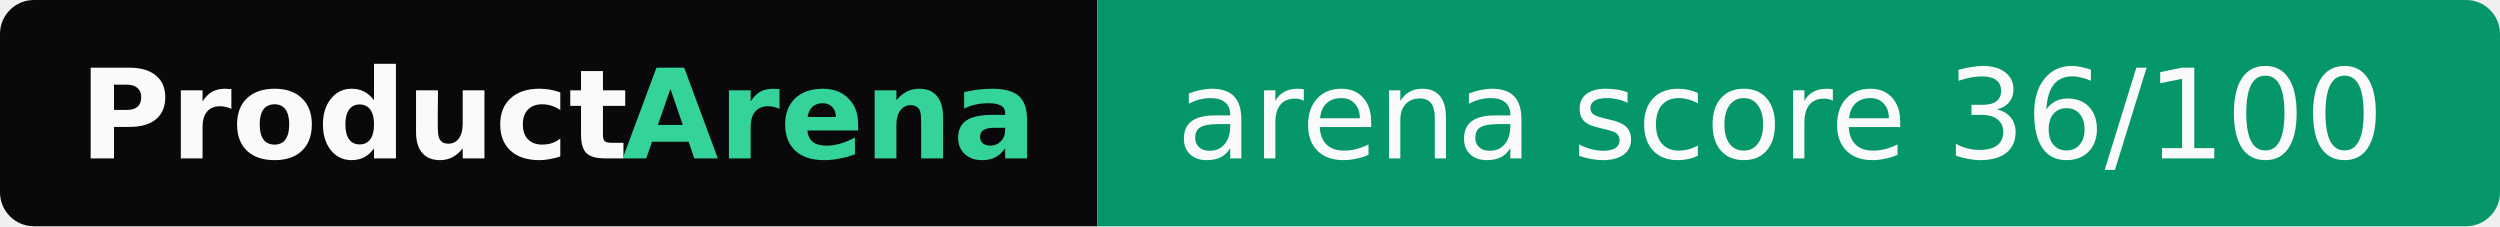
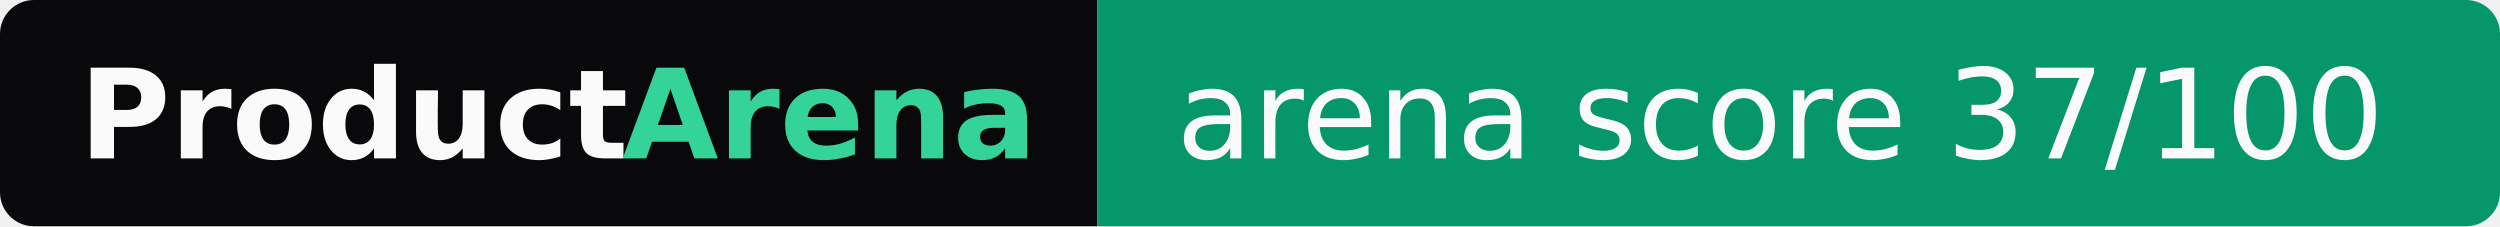
- <svg xmlns="http://www.w3.org/2000/svg" width="221" height="20" role="img" aria-label="ProductArena: arena score 36/100">
+ <svg xmlns="http://www.w3.org/2000/svg" width="221" height="20" role="img" aria-label="ProductArena: arena score 37/100">
  <clipPath id="r">
    <rect width="221" height="20" rx="3" fill="#fff" />
  </clipPath>
  <g clip-path="url(#r)">
    <rect width="97" height="20" fill="#09090b" />
    <rect x="97" width="124" height="20" fill="#059669" />
  </g>
  <g font-family="Verdana,Geneva,DejaVu Sans,sans-serif" font-size="11">
    <text x="7" y="14" textLength="48" font-weight="bold" fill="#fafafa">Product</text>
    <text x="55" y="14" textLength="35" font-weight="bold" fill="#34d399">Arena</text>
-     <text x="104" y="14" textLength="110" fill="#fafafa">arena score 36/100</text>
+     <text x="104" y="14" textLength="110" fill="#fafafa">arena score 37/100</text>
  </g>
</svg>
